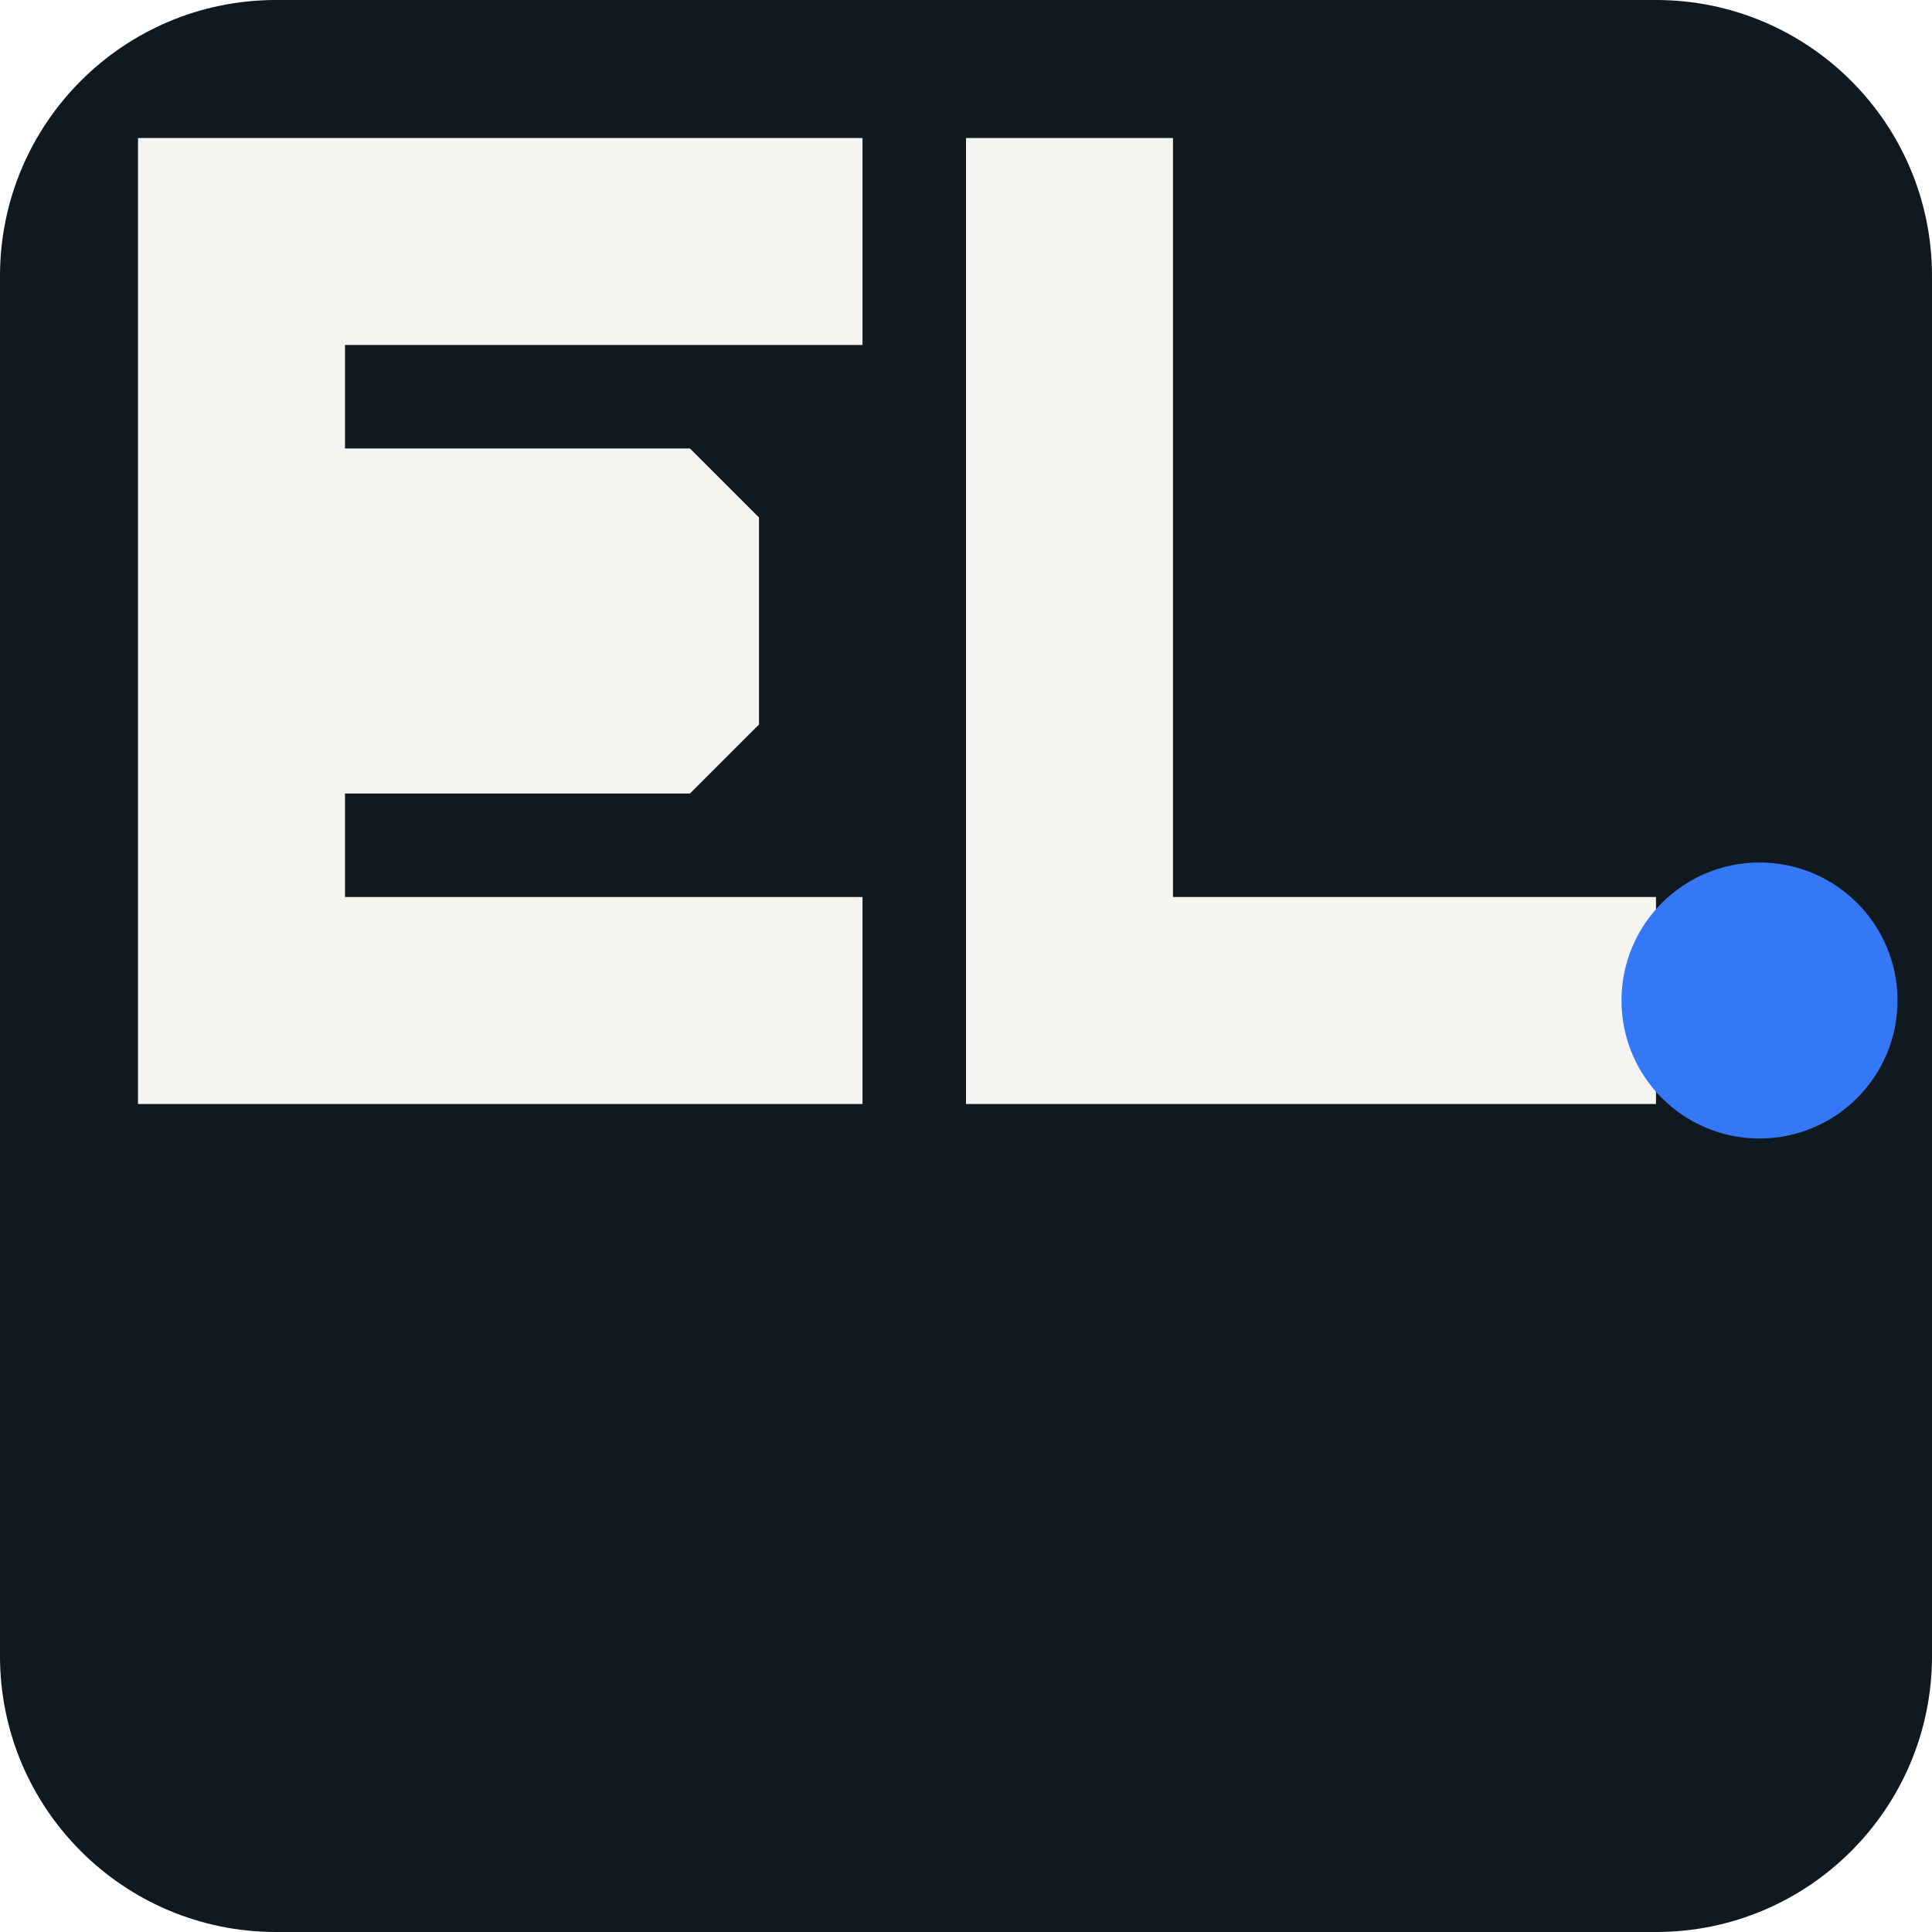
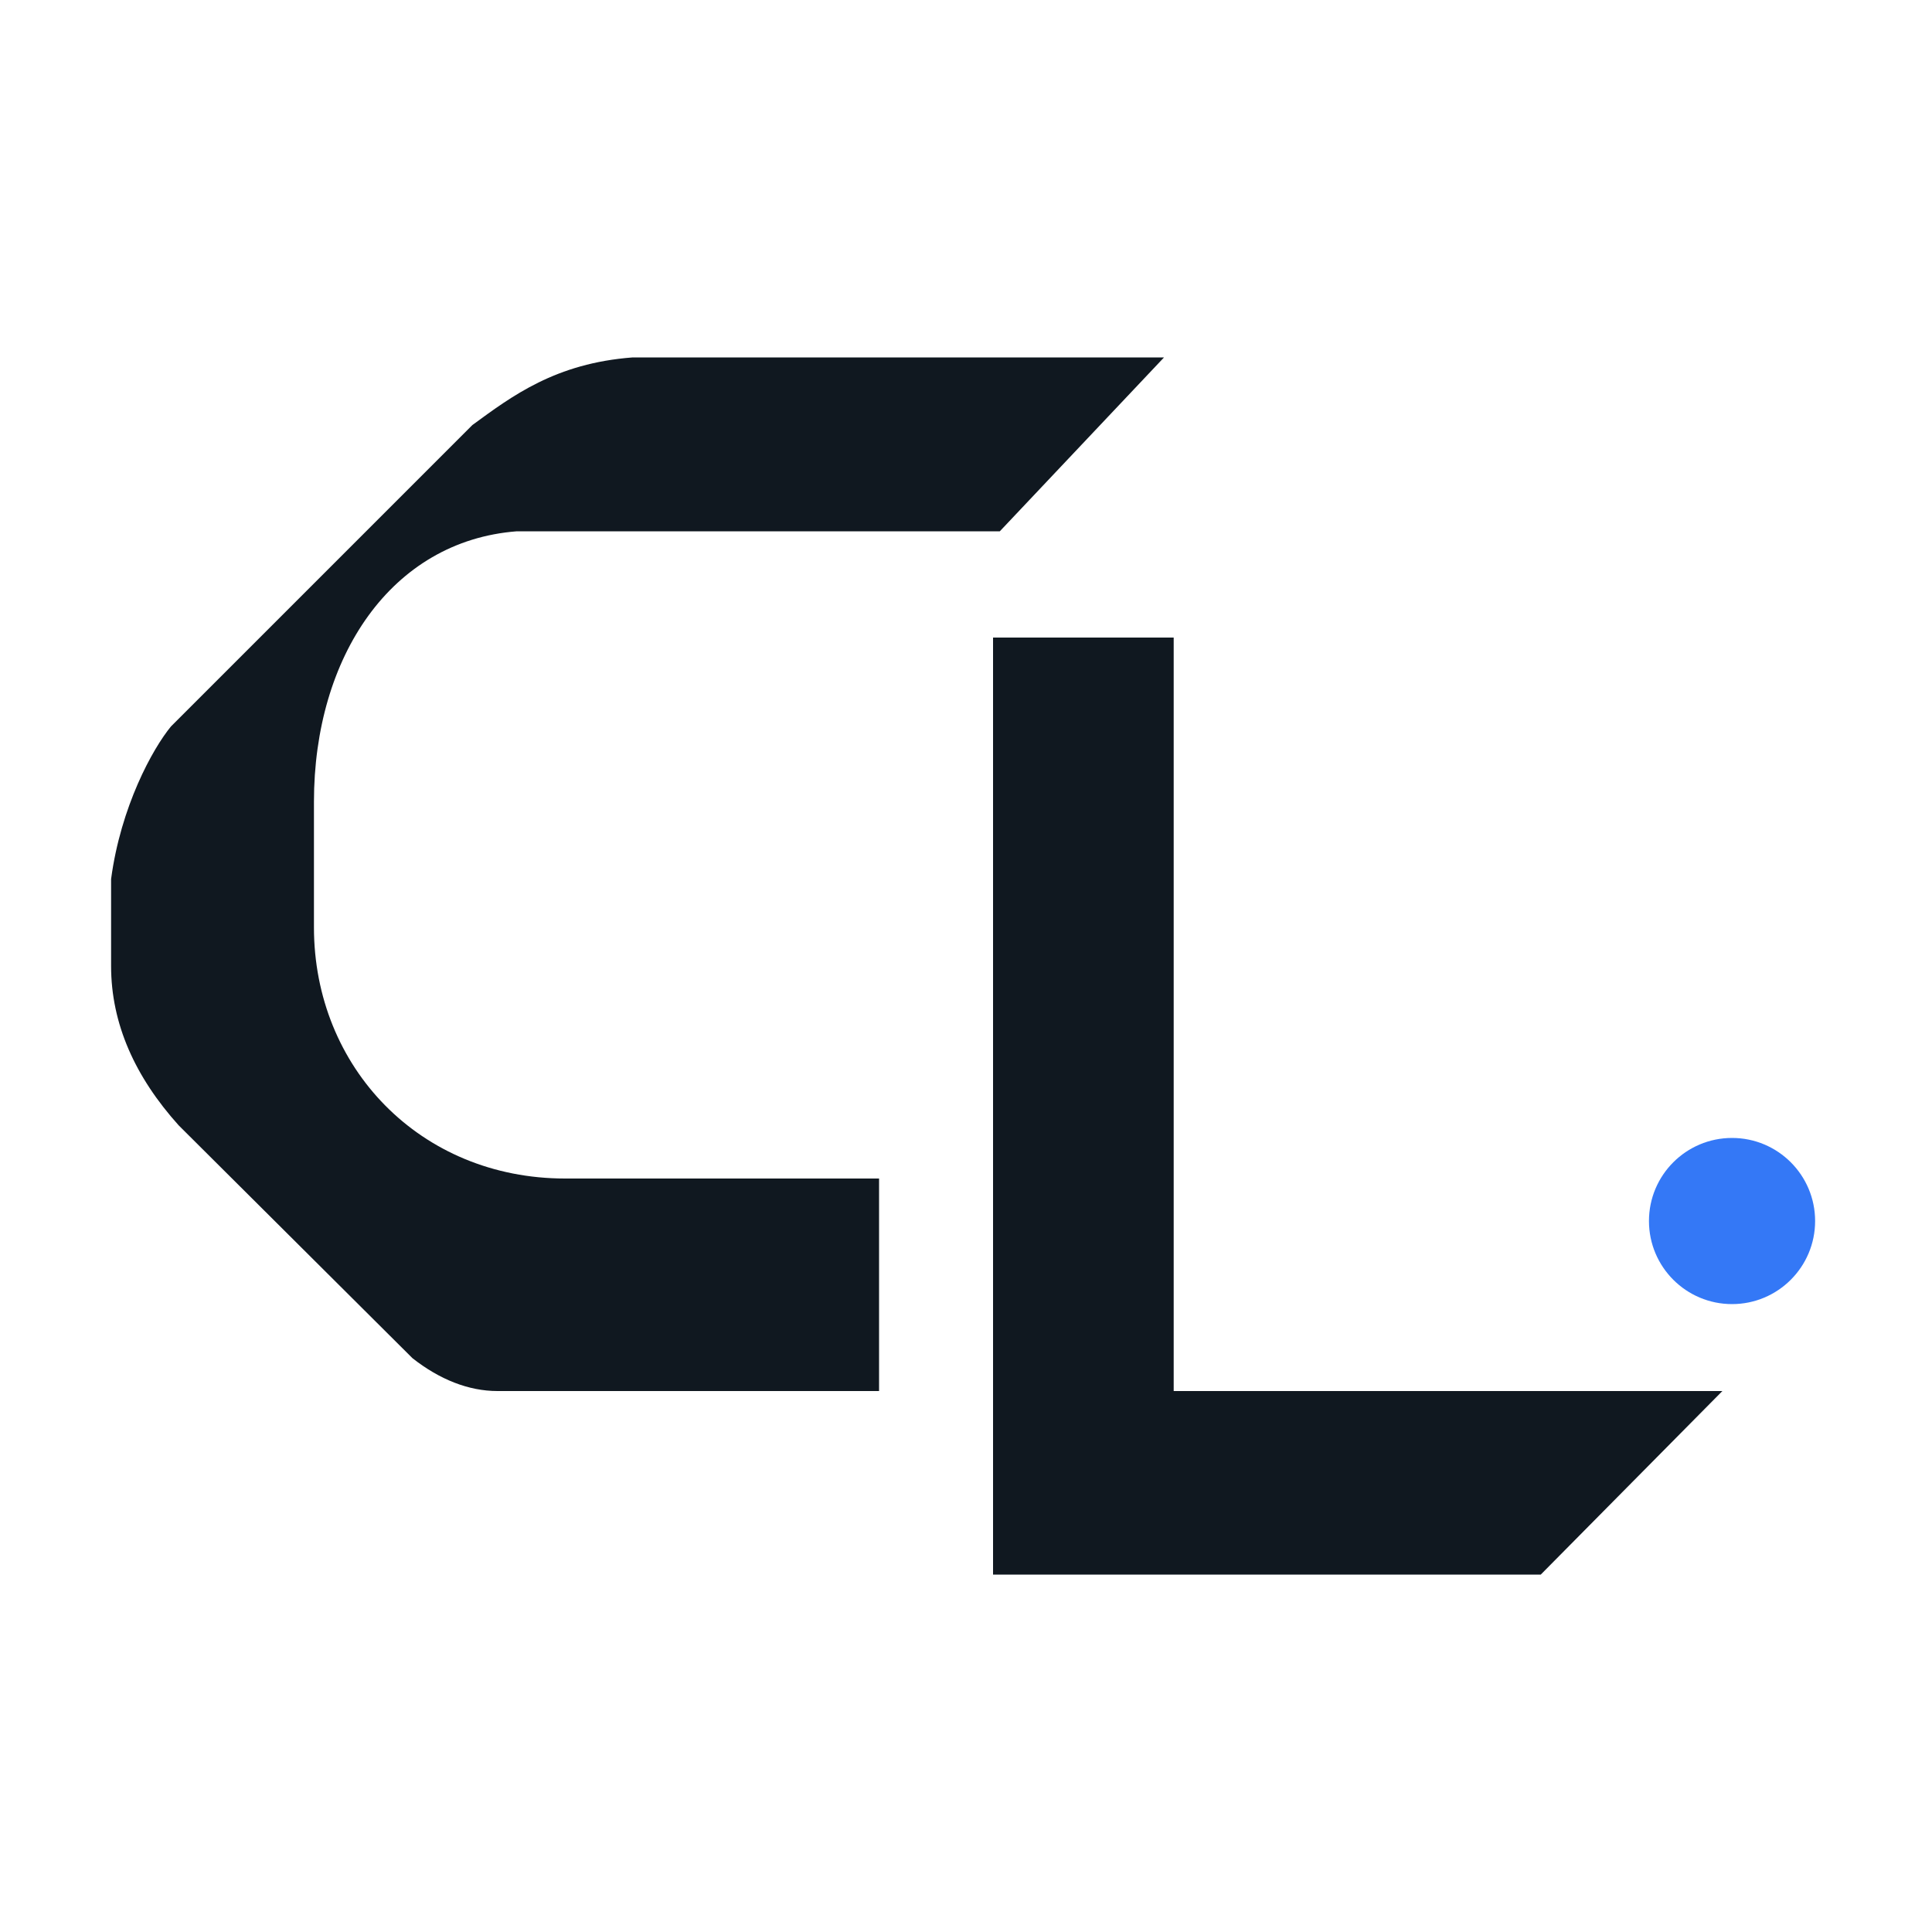
- <svg xmlns="http://www.w3.org/2000/svg" viewBox="0 0 56 56" fill="none" role="img" aria-label="CL Developer favicon">
-   <rect width="56" height="56" rx="8" fill="#101820" />
-   <path d="     M 4 4     H 25     V 10     H 10     V 13     H 20     L 22 15     V 21     L 20 23     H 10     V 26     H 25     V 32     H 4     Z   " fill="#F5F4F0" />
-   <path d="     M 28 4     H 34     V 26     H 48     V 32     H 28     Z   " fill="#F5F4F0" />
-   <circle cx="51" cy="29" r="4" fill="#3478F6" />
+ <svg xmlns="http://www.w3.org/2000/svg" viewBox="-11.5 -37 200 200">
+   <style>.m{fill:#101820}@media (prefers-color-scheme:dark){.m{fill:#F5F4F0}}</style>
+   <path class="m" d="M109 0H54C46 0.6 41.5 4 37.4 7L6.2 38.2C4.3 40.5 1 46.5 0 54V63C0 69 2.5 74.5 7 79.5L31.2 103.6C34 105.8 37 107 40 107H79.5V85H47C32 85 21 73.5 21 59V46C21 31 29 19 42 18H92L109 0Z" />
+   <path class="m" d="M91.3 29H110V107H166.8L148 126H91.3Z" />
+   <circle cx="167.8" cy="89.4" r="8.6" fill="#3478F6" />
</svg>
